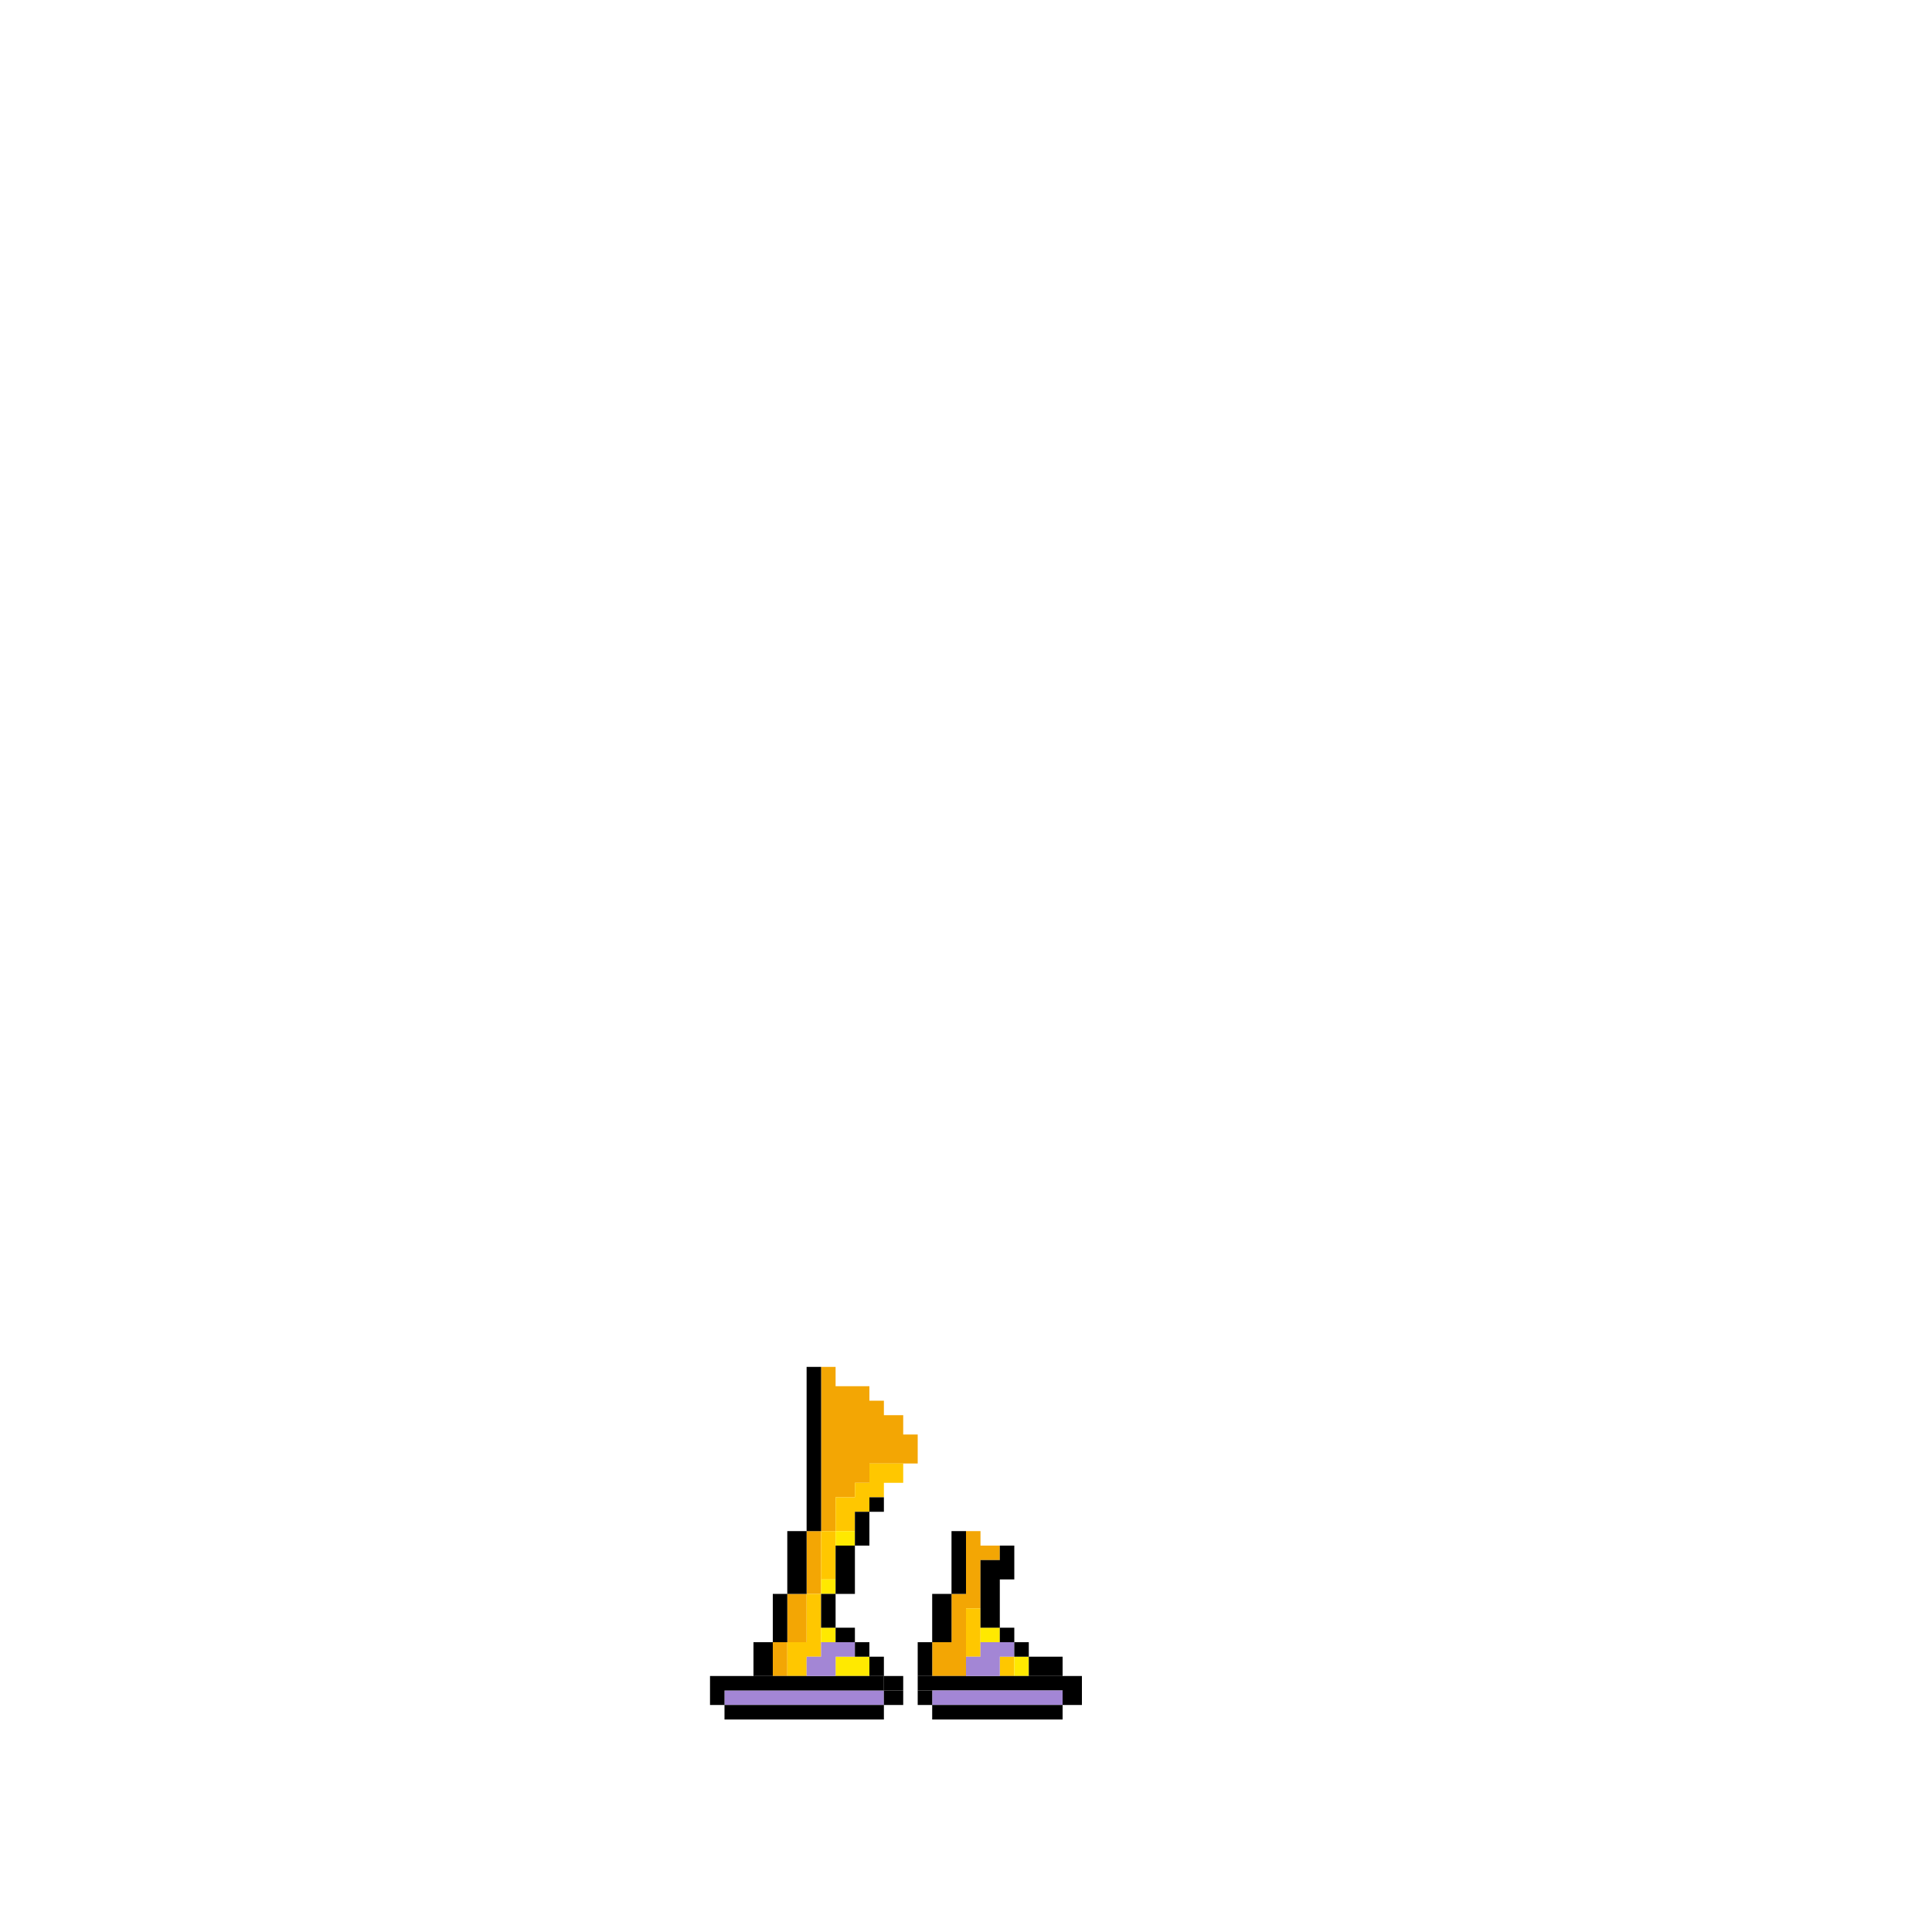
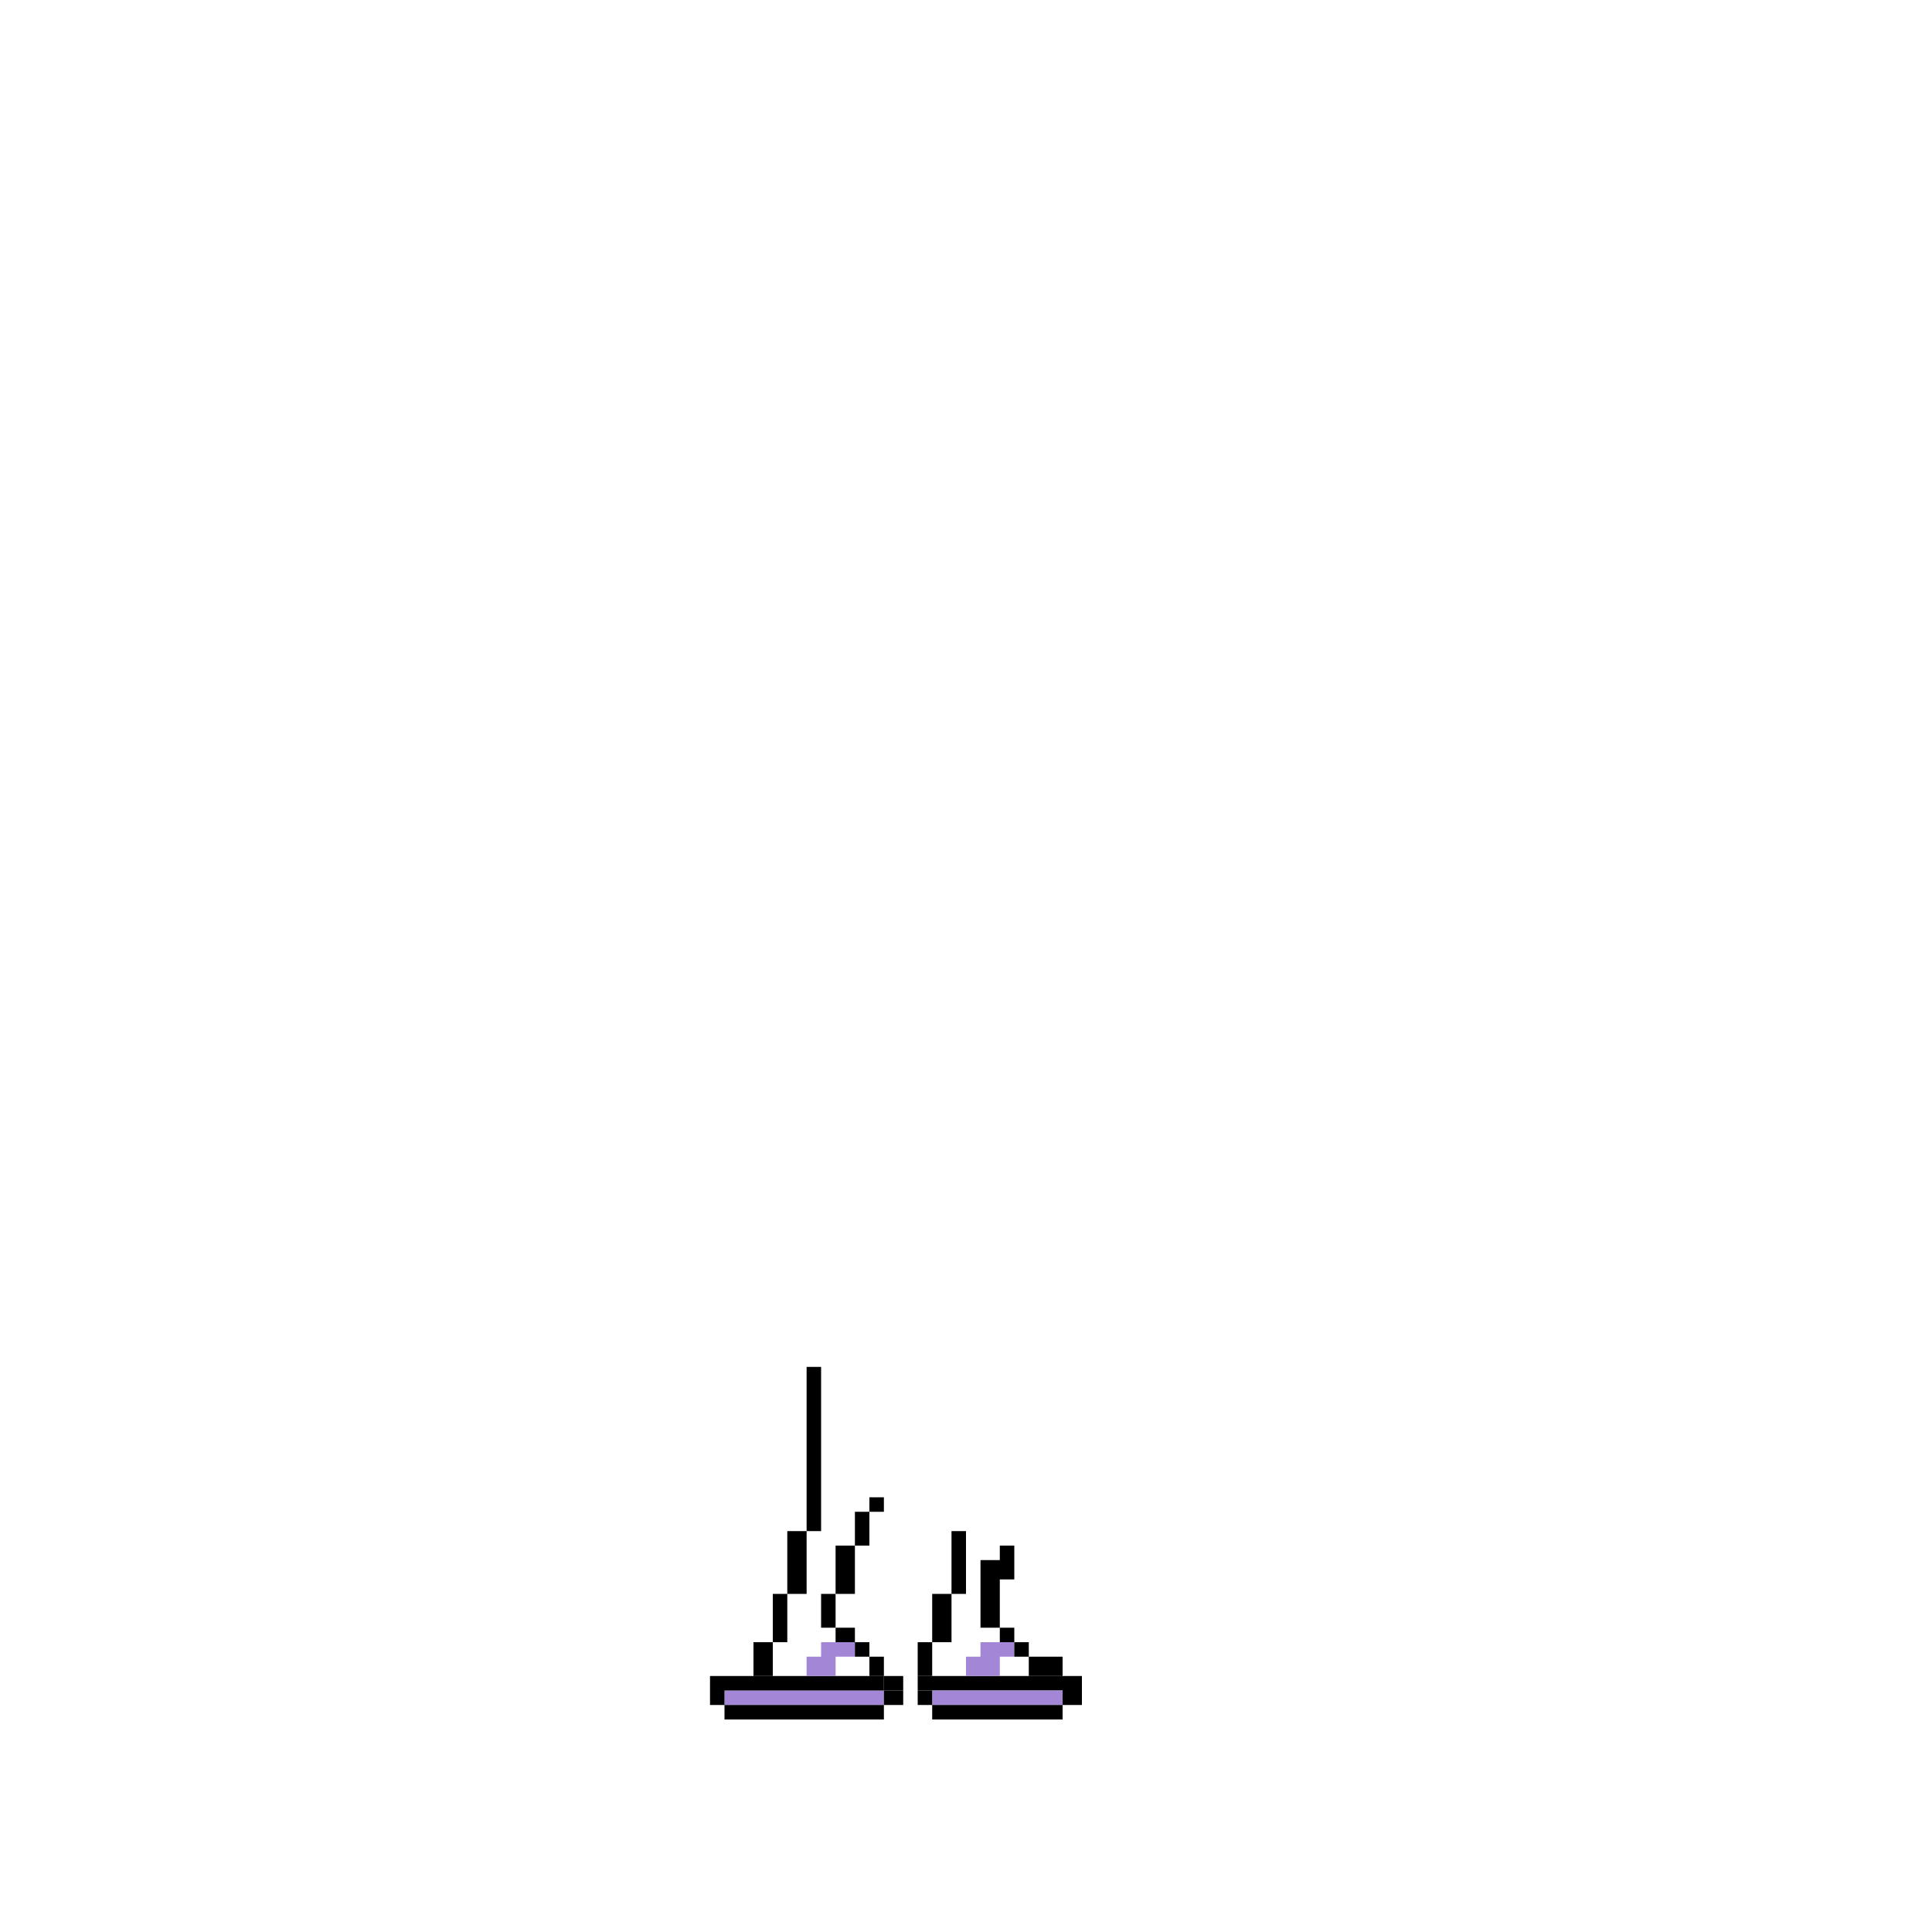
<svg xmlns="http://www.w3.org/2000/svg" width="400" height="400" fill="none">
-   <path fill="#F3A604" fill-rule="evenodd" d="M170 283h3v4h7v3h3v3h4v4h3v6h-10v4h-3v3h-4v7h-3zm-3 47v-13h3v13zm-4 10h4v-10h-4zm0 0v7h-3v-7z" clip-rule="evenodd" />
-   <path fill="#FFC700" fill-rule="evenodd" d="M180 303h7v4h-4v3h-3v3h-3v4h-4v-7h4v-3h3zm-7 14v10h-3v-10zm-6 13h3v13h-3v4h-4v-7h4z" clip-rule="evenodd" />
-   <path fill="#FFE900" d="M173 317h4v3h-4zm-3 10h3v3h-3zm0 10h3v3h-3zm3 6h7v4h-7z" />
+   <path d="M170 283h3v4h7v3h3v3h4v4h3v6h-10v4h-3v3h-4v7h-3zm-3 47v-13h3v13zm-4 10h4v-10h-4zm0 0v7h-3v-7z" class="b3" clip-rule="evenodd" />
+   <path d="M200 317h3v3h4v3h-4v10h-3v14h-7v-7h4v-10h3z" clip-rule="evenodd" />
+   <path d="M173 317h4v3h-4zm-3 10h3v3h-3zm0 10h3v3h-3zm3 6h7v4h-7z" class="b1" />
  <path fill="#A386D5" d="M150 350h33v3h-33z" />
-   <path fill="#F3A604" fill-rule="evenodd" d="M200 317h3v3h4v3h-4v10h-3v14h-7v-7h4v-10h3z" clip-rule="evenodd" />
-   <path fill="#FFC700" d="M200 333h3v10h-3zm7 10h3v4h-3z" />
-   <path fill="#FFE900" d="M203 337h4v3h-4zm7 6h3v4h-3z" />
+   <g class="b2">
+     <path d="M180 303h7v4h-4v3h-3v3h-3v4h-4v-7h4v-3h3zm-7 14v10h-3v-10zm-6 13h3v13h-3v4h-4v-7h4z" clip-rule="evenodd" />
+     <path d="M200 333h3v10h-3zm7 10h3v4h-3zm-4-6h4v3h-4zm7 6h3v4h-3z" />
+   </g>
  <path fill="#000" d="M190 347h30v3h-30z" />
  <path fill="#A386D5" d="M203 340h7v3h-7zm-3 3h7v4h-7zm-7 7h27v3h-27z" />
  <path fill="#000" fill-rule="evenodd" d="M183 347h-36v6h3v3h33v-3h4v-3h-4zm0 3v3h-33v-3z" clip-rule="evenodd" />
  <path fill="#A386D5" d="M170 340h7v3h-7zm-3 3h6v4h-6z" />
  <path fill="#000" d="M220 350h4v3h-4zm-30 0h3v3h-3zm3 3h27v3h-27zm-37-13h4v7h-4zm4-10h3v10h-3zm3-13h4v13h-4zm4-34h3v34h-3zm10 30h3v7h-3zm-4 7h4v10h-4zm-3 10h3v7h-3zm3 7h4v3h-4zm4 3h3v3h-3zm3 3h3v4h-3zm3 4h4v3h-4zm14-30h3v13h-3zm-4 13h4v10h-4zm-3 10h3v7h-3zm13-17h4v14h-4zm4-3h3v7h-3zm0 17h3v3h-3zm3 3h3v3h-3zm3 3h7v4h-7zm7 4h4v3h-4zm-40-37h3v3h-3z" />
</svg>
